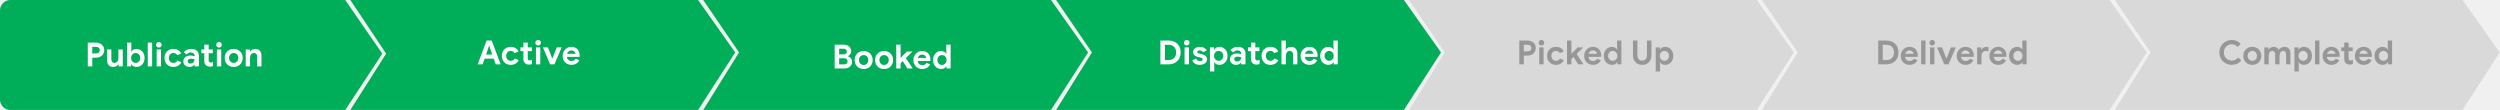
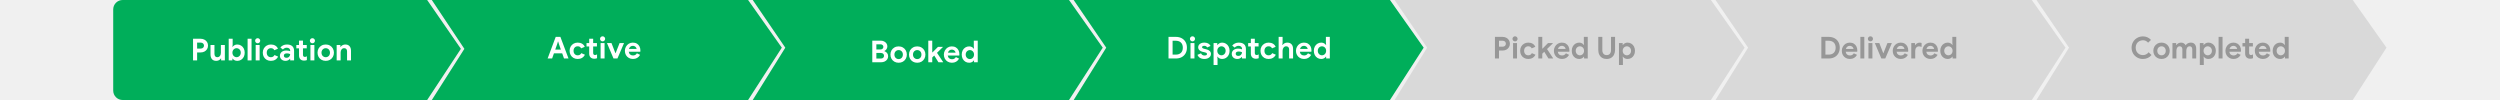
- <svg xmlns="http://www.w3.org/2000/svg" width="1205" height="53" viewBox="0 0 1205 53" fill="none">
+ <svg xmlns="http://www.w3.org/2000/svg" width="1000" height="40" viewBox="0 0 1205 53" fill="none">
  <path d="M0 5C0 2.239 2.239 0 5 0H166.395L184.267 25.884L166.395 53H5C2.239 53 0 50.761 0 48V5Z" fill="#00AE5A" />
  <path d="M42.312 20.544H46.344C47.069 20.544 47.731 20.699 48.328 21.008C48.925 21.307 49.395 21.733 49.736 22.288C50.077 22.832 50.248 23.456 50.248 24.16C50.248 24.864 50.077 25.493 49.736 26.048C49.395 26.603 48.925 27.035 48.328 27.344C47.731 27.643 47.069 27.792 46.344 27.792H44.472V32H42.312V20.544ZM46.408 25.744C46.941 25.744 47.357 25.589 47.656 25.28C47.965 24.971 48.12 24.597 48.12 24.16C48.12 23.723 47.965 23.355 47.656 23.056C47.357 22.747 46.941 22.592 46.408 22.592H44.472V25.744H46.408ZM54.577 32.256C53.596 32.256 52.849 31.952 52.337 31.344C51.825 30.736 51.569 29.888 51.569 28.8V23.84H53.665V28.544C53.665 29.099 53.799 29.536 54.065 29.856C54.332 30.165 54.684 30.32 55.121 30.32C55.719 30.32 56.193 30.101 56.545 29.664C56.897 29.227 57.073 28.672 57.073 28V23.84H59.169V32H57.201V30.976H57.073C56.828 31.371 56.481 31.685 56.033 31.92C55.596 32.144 55.111 32.256 54.577 32.256ZM65.755 32.256C65.201 32.256 64.705 32.139 64.267 31.904C63.841 31.669 63.521 31.376 63.307 31.024H63.179V32H61.212V20.544H63.307V23.68L63.179 24.832H63.307C63.532 24.48 63.857 24.187 64.284 23.952C64.71 23.707 65.201 23.584 65.755 23.584C66.492 23.584 67.158 23.771 67.755 24.144C68.364 24.507 68.838 25.019 69.18 25.68C69.521 26.341 69.692 27.088 69.692 27.92C69.692 28.763 69.521 29.515 69.18 30.176C68.838 30.827 68.364 31.339 67.755 31.712C67.158 32.075 66.492 32.256 65.755 32.256ZM65.388 30.32C65.782 30.32 66.15 30.219 66.492 30.016C66.833 29.813 67.105 29.531 67.308 29.168C67.51 28.805 67.612 28.389 67.612 27.92C67.612 27.451 67.51 27.035 67.308 26.672C67.105 26.309 66.833 26.032 66.492 25.84C66.15 25.637 65.782 25.536 65.388 25.536C65.004 25.536 64.641 25.637 64.299 25.84C63.958 26.032 63.686 26.309 63.483 26.672C63.281 27.035 63.179 27.451 63.179 27.92C63.179 28.389 63.281 28.805 63.483 29.168C63.686 29.531 63.958 29.813 64.299 30.016C64.641 30.219 65.004 30.32 65.388 30.32ZM71.227 20.544H73.323V32H71.227V20.544ZM76.567 22.944C76.194 22.944 75.874 22.811 75.607 22.544C75.341 22.277 75.207 21.957 75.207 21.584C75.207 21.211 75.341 20.896 75.607 20.64C75.874 20.373 76.194 20.24 76.567 20.24C76.941 20.24 77.255 20.373 77.511 20.64C77.778 20.896 77.911 21.211 77.911 21.584C77.911 21.957 77.778 22.277 77.511 22.544C77.255 22.811 76.941 22.944 76.567 22.944ZM75.511 23.84H77.607V32H75.511V23.84ZM83.567 32.256C82.746 32.256 82.01 32.075 81.359 31.712C80.709 31.339 80.197 30.821 79.823 30.16C79.46 29.499 79.279 28.752 79.279 27.92C79.279 27.088 79.46 26.347 79.823 25.696C80.197 25.035 80.709 24.517 81.359 24.144C82.01 23.771 82.746 23.584 83.567 23.584C84.474 23.584 85.252 23.781 85.903 24.176C86.554 24.56 87.023 25.109 87.311 25.824L85.391 26.624C85.05 25.899 84.442 25.536 83.567 25.536C82.927 25.536 82.399 25.755 81.983 26.192C81.578 26.629 81.375 27.205 81.375 27.92C81.375 28.645 81.578 29.227 81.983 29.664C82.399 30.101 82.927 30.32 83.567 30.32C84.453 30.32 85.093 29.936 85.487 29.168L87.391 30C87.039 30.715 86.538 31.269 85.887 31.664C85.237 32.059 84.463 32.256 83.567 32.256ZM91.317 32.256C90.453 32.256 89.743 32.005 89.189 31.504C88.634 30.992 88.357 30.325 88.357 29.504C88.357 28.96 88.501 28.48 88.789 28.064C89.077 27.648 89.472 27.328 89.973 27.104C90.474 26.88 91.029 26.768 91.637 26.768C92.48 26.768 93.2 26.891 93.797 27.136V26.784C93.797 26.336 93.626 25.973 93.285 25.696C92.954 25.419 92.506 25.28 91.941 25.28C91.557 25.28 91.183 25.371 90.821 25.552C90.469 25.723 90.175 25.952 89.941 26.24L88.597 25.184C88.992 24.672 89.487 24.277 90.085 24C90.682 23.723 91.333 23.584 92.037 23.584C93.285 23.584 94.234 23.872 94.885 24.448C95.535 25.024 95.861 25.867 95.861 26.976V32H93.797V31.168H93.669C93.424 31.488 93.098 31.749 92.693 31.952C92.298 32.155 91.84 32.256 91.317 32.256ZM91.813 30.624C92.421 30.624 92.901 30.432 93.253 30.048C93.615 29.653 93.797 29.195 93.797 28.672C93.253 28.416 92.682 28.288 92.085 28.288C90.997 28.288 90.453 28.693 90.453 29.504C90.453 29.835 90.57 30.107 90.805 30.32C91.04 30.523 91.376 30.624 91.813 30.624ZM101.185 32.128C100.78 32.128 100.407 32.069 100.065 31.952C99.724 31.824 99.447 31.653 99.233 31.44C98.732 30.96 98.481 30.277 98.481 29.392V25.632H97.057V23.84H98.481V21.536H100.577V23.84H102.577V25.632H100.577V29.008C100.577 29.424 100.668 29.723 100.849 29.904C100.999 30.075 101.255 30.16 101.617 30.16C101.82 30.16 101.985 30.133 102.113 30.08C102.252 30.027 102.428 29.936 102.641 29.808V31.856C102.183 32.037 101.697 32.128 101.185 32.128ZM105.583 22.944C105.21 22.944 104.89 22.811 104.623 22.544C104.356 22.277 104.223 21.957 104.223 21.584C104.223 21.211 104.356 20.896 104.623 20.64C104.89 20.373 105.21 20.24 105.583 20.24C105.956 20.24 106.271 20.373 106.527 20.64C106.794 20.896 106.927 21.211 106.927 21.584C106.927 21.957 106.794 22.277 106.527 22.544C106.271 22.811 105.956 22.944 105.583 22.944ZM104.527 23.84H106.623V32H104.527V23.84ZM112.647 32.256C111.804 32.256 111.052 32.069 110.391 31.696C109.729 31.312 109.212 30.795 108.839 30.144C108.476 29.483 108.295 28.741 108.295 27.92C108.295 27.109 108.476 26.373 108.839 25.712C109.212 25.051 109.729 24.533 110.391 24.16C111.052 23.776 111.804 23.584 112.647 23.584C113.479 23.584 114.225 23.776 114.887 24.16C115.548 24.533 116.06 25.051 116.423 25.712C116.796 26.373 116.983 27.109 116.983 27.92C116.983 28.741 116.796 29.483 116.423 30.144C116.06 30.795 115.548 31.312 114.887 31.696C114.225 32.069 113.479 32.256 112.647 32.256ZM112.647 30.32C113.052 30.32 113.425 30.224 113.767 30.032C114.108 29.84 114.38 29.563 114.583 29.2C114.785 28.837 114.887 28.411 114.887 27.92C114.887 27.44 114.785 27.019 114.583 26.656C114.38 26.293 114.108 26.016 113.767 25.824C113.425 25.632 113.052 25.536 112.647 25.536C112.241 25.536 111.868 25.632 111.527 25.824C111.185 26.016 110.908 26.293 110.695 26.656C110.492 27.019 110.391 27.44 110.391 27.92C110.391 28.4 110.492 28.827 110.695 29.2C110.908 29.563 111.185 29.84 111.527 30.032C111.868 30.224 112.241 30.32 112.647 30.32ZM118.43 23.84H120.398V24.864H120.526C120.772 24.469 121.118 24.16 121.566 23.936C122.014 23.701 122.5 23.584 123.022 23.584C124.004 23.584 124.75 23.883 125.262 24.48C125.774 25.077 126.03 25.893 126.03 26.928V32H123.934V27.184C123.934 26.661 123.801 26.256 123.534 25.968C123.268 25.68 122.894 25.536 122.414 25.536C121.849 25.536 121.39 25.755 121.038 26.192C120.697 26.629 120.526 27.179 120.526 27.84V32H118.43V23.84Z" fill="white" />
  <path d="M168.861 0H336.489L354.361 25.267L336.489 53H168.861L186.117 25.884L168.861 0Z" fill="#00AE5A" />
  <path d="M234.528 19.544H237.008L241.312 31H238.928L237.968 28.264H233.584L232.624 31H230.24L234.528 19.544ZM237.264 26.28L236.256 23.4L235.84 22.024H235.712L235.296 23.4L234.272 26.28H237.264ZM246.177 31.256C245.355 31.256 244.619 31.075 243.969 30.712C243.318 30.339 242.806 29.821 242.433 29.16C242.07 28.499 241.889 27.752 241.889 26.92C241.889 26.088 242.07 25.347 242.433 24.696C242.806 24.035 243.318 23.517 243.969 23.144C244.619 22.771 245.355 22.584 246.177 22.584C247.083 22.584 247.862 22.781 248.513 23.176C249.163 23.56 249.633 24.109 249.921 24.824L248.001 25.624C247.659 24.899 247.051 24.536 246.177 24.536C245.537 24.536 245.009 24.755 244.593 25.192C244.187 25.629 243.985 26.205 243.985 26.92C243.985 27.645 244.187 28.227 244.593 28.664C245.009 29.101 245.537 29.32 246.177 29.32C247.062 29.32 247.702 28.936 248.097 28.168L250.001 29C249.649 29.715 249.147 30.269 248.497 30.664C247.846 31.059 247.073 31.256 246.177 31.256ZM254.982 31.128C254.577 31.128 254.204 31.069 253.862 30.952C253.521 30.824 253.244 30.653 253.03 30.44C252.529 29.96 252.278 29.277 252.278 28.392V24.632H250.854V22.84H252.278V20.536H254.374V22.84H256.374V24.632H254.374V28.008C254.374 28.424 254.465 28.723 254.646 28.904C254.796 29.075 255.052 29.16 255.414 29.16C255.617 29.16 255.782 29.133 255.91 29.08C256.049 29.027 256.225 28.936 256.438 28.808V30.856C255.98 31.037 255.494 31.128 254.982 31.128ZM259.38 21.944C259.007 21.944 258.687 21.811 258.42 21.544C258.153 21.277 258.02 20.957 258.02 20.584C258.02 20.211 258.153 19.896 258.42 19.64C258.687 19.373 259.007 19.24 259.38 19.24C259.753 19.24 260.068 19.373 260.324 19.64C260.591 19.896 260.724 20.211 260.724 20.584C260.724 20.957 260.591 21.277 260.324 21.544C260.068 21.811 259.753 21.944 259.38 21.944ZM258.324 22.84H260.42V31H258.324V22.84ZM261.706 22.84H264.09L266.154 28.152H266.282L268.378 22.84H270.73L267.242 31H265.162L261.706 22.84ZM275.457 31.256C274.647 31.256 273.916 31.069 273.265 30.696C272.615 30.323 272.103 29.811 271.729 29.16C271.367 28.499 271.185 27.757 271.185 26.936C271.185 26.157 271.367 25.437 271.729 24.776C272.092 24.104 272.593 23.571 273.233 23.176C273.873 22.781 274.588 22.584 275.377 22.584C276.22 22.584 276.945 22.765 277.553 23.128C278.161 23.491 278.62 23.987 278.929 24.616C279.249 25.245 279.409 25.944 279.409 26.712C279.409 26.957 279.393 27.192 279.361 27.416H273.233C273.34 28.067 273.596 28.563 274.001 28.904C274.417 29.235 274.913 29.4 275.489 29.4C275.969 29.4 276.38 29.299 276.721 29.096C277.073 28.883 277.351 28.6 277.553 28.248L279.249 29.08C278.417 30.531 277.153 31.256 275.457 31.256ZM277.393 25.928C277.372 25.672 277.276 25.421 277.105 25.176C276.945 24.92 276.716 24.712 276.417 24.552C276.129 24.381 275.788 24.296 275.393 24.296C274.892 24.296 274.46 24.445 274.097 24.744C273.745 25.032 273.489 25.427 273.329 25.928H277.393Z" fill="white" />
  <path d="M338.953 0H506.581L524.453 25.267L506.581 53H338.953L356.209 25.267L338.953 0Z" fill="#00AE5A" />
  <path d="M402.312 21.544H406.792C407.432 21.544 408.019 21.677 408.552 21.944C409.096 22.211 409.523 22.573 409.832 23.032C410.141 23.491 410.296 23.992 410.296 24.536C410.296 25.112 410.152 25.613 409.864 26.04C409.587 26.456 409.219 26.776 408.76 27V27.128C409.357 27.341 409.832 27.683 410.184 28.152C410.536 28.611 410.712 29.165 410.712 29.816C410.712 30.445 410.541 31.005 410.2 31.496C409.869 31.976 409.416 32.349 408.84 32.616C408.275 32.872 407.645 33 406.952 33H402.312V21.544ZM406.632 26.216C407.101 26.216 407.475 26.088 407.752 25.832C408.04 25.565 408.184 25.235 408.184 24.84C408.184 24.456 408.045 24.136 407.768 23.88C407.501 23.613 407.144 23.48 406.696 23.48H404.472V26.216H406.632ZM406.872 31.032C407.395 31.032 407.8 30.899 408.088 30.632C408.387 30.355 408.536 29.997 408.536 29.56C408.536 29.123 408.387 28.765 408.088 28.488C407.789 28.211 407.363 28.072 406.808 28.072H404.472V31.032H406.872ZM416.287 33.256C415.445 33.256 414.693 33.069 414.031 32.696C413.37 32.312 412.853 31.795 412.479 31.144C412.117 30.483 411.935 29.741 411.935 28.92C411.935 28.109 412.117 27.373 412.479 26.712C412.853 26.051 413.37 25.533 414.031 25.16C414.693 24.776 415.445 24.584 416.287 24.584C417.119 24.584 417.866 24.776 418.527 25.16C419.189 25.533 419.701 26.051 420.063 26.712C420.437 27.373 420.623 28.109 420.623 28.92C420.623 29.741 420.437 30.483 420.063 31.144C419.701 31.795 419.189 32.312 418.527 32.696C417.866 33.069 417.119 33.256 416.287 33.256ZM416.287 31.32C416.693 31.32 417.066 31.224 417.407 31.032C417.749 30.84 418.021 30.563 418.223 30.2C418.426 29.837 418.527 29.411 418.527 28.92C418.527 28.44 418.426 28.019 418.223 27.656C418.021 27.293 417.749 27.016 417.407 26.824C417.066 26.632 416.693 26.536 416.287 26.536C415.882 26.536 415.509 26.632 415.167 26.824C414.826 27.016 414.549 27.293 414.335 27.656C414.133 28.019 414.031 28.44 414.031 28.92C414.031 29.4 414.133 29.827 414.335 30.2C414.549 30.563 414.826 30.84 415.167 31.032C415.509 31.224 415.882 31.32 416.287 31.32ZM426.131 33.256C425.288 33.256 424.536 33.069 423.875 32.696C423.214 32.312 422.696 31.795 422.323 31.144C421.96 30.483 421.779 29.741 421.779 28.92C421.779 28.109 421.96 27.373 422.323 26.712C422.696 26.051 423.214 25.533 423.875 25.16C424.536 24.776 425.288 24.584 426.131 24.584C426.963 24.584 427.71 24.776 428.371 25.16C429.032 25.533 429.544 26.051 429.907 26.712C430.28 27.373 430.467 28.109 430.467 28.92C430.467 29.741 430.28 30.483 429.907 31.144C429.544 31.795 429.032 32.312 428.371 32.696C427.71 33.069 426.963 33.256 426.131 33.256ZM426.131 31.32C426.536 31.32 426.91 31.224 427.251 31.032C427.592 30.84 427.864 30.563 428.067 30.2C428.27 29.837 428.371 29.411 428.371 28.92C428.371 28.44 428.27 28.019 428.067 27.656C427.864 27.293 427.592 27.016 427.251 26.824C426.91 26.632 426.536 26.536 426.131 26.536C425.726 26.536 425.352 26.632 425.011 26.824C424.67 27.016 424.392 27.293 424.179 27.656C423.976 28.019 423.875 28.44 423.875 28.92C423.875 29.4 423.976 29.827 424.179 30.2C424.392 30.563 424.67 30.84 425.011 31.032C425.352 31.224 425.726 31.32 426.131 31.32ZM431.993 21.544H434.089V27.784H434.201L437.129 24.84H439.705V24.968L436.617 27.992L439.849 32.872V33H437.369L435.145 29.432L434.089 30.472V33H431.993V21.544ZM444.52 33.256C443.709 33.256 442.979 33.069 442.328 32.696C441.677 32.323 441.165 31.811 440.792 31.16C440.429 30.499 440.248 29.757 440.248 28.936C440.248 28.157 440.429 27.437 440.792 26.776C441.155 26.104 441.656 25.571 442.296 25.176C442.936 24.781 443.651 24.584 444.44 24.584C445.283 24.584 446.008 24.765 446.616 25.128C447.224 25.491 447.683 25.987 447.992 26.616C448.312 27.245 448.472 27.944 448.472 28.712C448.472 28.957 448.456 29.192 448.424 29.416H442.296C442.403 30.067 442.659 30.563 443.064 30.904C443.48 31.235 443.976 31.4 444.552 31.4C445.032 31.4 445.443 31.299 445.784 31.096C446.136 30.883 446.413 30.6 446.616 30.248L448.312 31.08C447.48 32.531 446.216 33.256 444.52 33.256ZM446.456 27.928C446.435 27.672 446.339 27.421 446.168 27.176C446.008 26.92 445.779 26.712 445.48 26.552C445.192 26.381 444.851 26.296 444.456 26.296C443.955 26.296 443.523 26.445 443.16 26.744C442.808 27.032 442.552 27.427 442.392 27.928H446.456ZM453.669 33.256C452.933 33.256 452.261 33.075 451.653 32.712C451.055 32.339 450.581 31.827 450.229 31.176C449.887 30.515 449.717 29.763 449.717 28.92C449.717 28.088 449.887 27.341 450.229 26.68C450.581 26.019 451.055 25.507 451.653 25.144C452.261 24.771 452.933 24.584 453.669 24.584C454.223 24.584 454.714 24.707 455.141 24.952C455.567 25.187 455.893 25.48 456.117 25.832H456.245L456.117 24.68V21.544H458.197V33H456.245V32.024H456.117C455.903 32.376 455.578 32.669 455.141 32.904C454.714 33.139 454.223 33.256 453.669 33.256ZM454.021 31.32C454.415 31.32 454.783 31.219 455.125 31.016C455.466 30.813 455.738 30.531 455.941 30.168C456.143 29.805 456.245 29.389 456.245 28.92C456.245 28.451 456.143 28.035 455.941 27.672C455.738 27.309 455.466 27.032 455.125 26.84C454.783 26.637 454.415 26.536 454.021 26.536C453.637 26.536 453.274 26.637 452.933 26.84C452.591 27.032 452.319 27.309 452.117 27.672C451.914 28.035 451.813 28.451 451.813 28.92C451.813 29.389 451.914 29.805 452.117 30.168C452.319 30.531 452.591 30.813 452.933 31.016C453.274 31.219 453.637 31.32 454.021 31.32Z" fill="white" />
  <path d="M509.047 0H676.675L694.547 25.267L676.675 53H509.047L526.303 25.267L509.047 0Z" fill="#00AE5A" />
  <path d="M559.312 19.544H563.184C564.379 19.544 565.419 19.784 566.304 20.264C567.189 20.744 567.872 21.416 568.352 22.28C568.832 23.144 569.072 24.141 569.072 25.272C569.072 26.403 568.832 27.4 568.352 28.264C567.872 29.128 567.189 29.8 566.304 30.28C565.419 30.76 564.379 31 563.184 31H559.312V19.544ZM563.088 28.952C564.325 28.952 565.269 28.627 565.92 27.976C566.571 27.315 566.896 26.413 566.896 25.272C566.896 24.131 566.571 23.235 565.92 22.584C565.269 21.923 564.325 21.592 563.088 21.592H561.472V28.952H563.088ZM572.021 21.944C571.647 21.944 571.327 21.811 571.061 21.544C570.794 21.277 570.661 20.957 570.661 20.584C570.661 20.211 570.794 19.896 571.061 19.64C571.327 19.373 571.647 19.24 572.021 19.24C572.394 19.24 572.709 19.373 572.965 19.64C573.231 19.896 573.365 20.211 573.365 20.584C573.365 20.957 573.231 21.277 572.965 21.544C572.709 21.811 572.394 21.944 572.021 21.944ZM570.965 22.84H573.061V31H570.965V22.84ZM578.362 31.256C577.37 31.256 576.565 31.053 575.946 30.648C575.338 30.243 574.912 29.715 574.666 29.064L576.538 28.248C576.709 28.632 576.949 28.925 577.258 29.128C577.578 29.32 577.946 29.416 578.362 29.416C578.746 29.416 579.066 29.357 579.322 29.24C579.578 29.112 579.706 28.909 579.706 28.632C579.706 28.365 579.589 28.168 579.354 28.04C579.12 27.901 578.768 27.779 578.298 27.672L577.338 27.464C576.677 27.304 576.128 27.016 575.69 26.6C575.253 26.173 575.034 25.645 575.034 25.016C575.034 24.547 575.173 24.125 575.45 23.752C575.738 23.379 576.122 23.091 576.602 22.888C577.093 22.685 577.632 22.584 578.218 22.584C579.904 22.584 581.029 23.176 581.594 24.36L579.802 25.144C579.482 24.568 578.97 24.28 578.266 24.28C577.904 24.28 577.616 24.349 577.402 24.488C577.189 24.616 577.082 24.781 577.082 24.984C577.082 25.368 577.445 25.656 578.17 25.848L579.37 26.136C580.181 26.339 580.789 26.648 581.194 27.064C581.61 27.48 581.818 27.992 581.818 28.6C581.818 29.123 581.664 29.587 581.354 29.992C581.056 30.387 580.64 30.696 580.106 30.92C579.584 31.144 579.002 31.256 578.362 31.256ZM583.194 22.84H585.162V23.832H585.29C585.514 23.48 585.84 23.187 586.266 22.952C586.693 22.707 587.184 22.584 587.738 22.584C588.474 22.584 589.141 22.771 589.738 23.144C590.346 23.507 590.821 24.019 591.162 24.68C591.504 25.341 591.674 26.088 591.674 26.92C591.674 27.763 591.504 28.515 591.162 29.176C590.821 29.827 590.346 30.339 589.738 30.712C589.141 31.075 588.474 31.256 587.738 31.256C587.184 31.256 586.688 31.139 586.25 30.904C585.824 30.669 585.504 30.376 585.29 30.024H585.162L585.29 31.176V34.456H583.194V22.84ZM587.37 29.32C587.765 29.32 588.133 29.219 588.474 29.016C588.816 28.813 589.088 28.531 589.29 28.168C589.493 27.805 589.594 27.389 589.594 26.92C589.594 26.451 589.493 26.035 589.29 25.672C589.088 25.309 588.816 25.032 588.474 24.84C588.133 24.637 587.765 24.536 587.37 24.536C586.986 24.536 586.624 24.637 586.282 24.84C585.941 25.032 585.669 25.309 585.466 25.672C585.264 26.035 585.162 26.451 585.162 26.92C585.162 27.389 585.264 27.805 585.466 28.168C585.669 28.531 585.941 28.813 586.282 29.016C586.624 29.219 586.986 29.32 587.37 29.32ZM595.786 31.256C594.922 31.256 594.212 31.005 593.658 30.504C593.103 29.992 592.826 29.325 592.826 28.504C592.826 27.96 592.97 27.48 593.258 27.064C593.546 26.648 593.94 26.328 594.442 26.104C594.943 25.88 595.498 25.768 596.106 25.768C596.948 25.768 597.668 25.891 598.266 26.136V25.784C598.266 25.336 598.095 24.973 597.754 24.696C597.423 24.419 596.975 24.28 596.41 24.28C596.026 24.28 595.652 24.371 595.29 24.552C594.938 24.723 594.644 24.952 594.41 25.24L593.066 24.184C593.46 23.672 593.956 23.277 594.554 23C595.151 22.723 595.802 22.584 596.506 22.584C597.754 22.584 598.703 22.872 599.354 23.448C600.004 24.024 600.33 24.867 600.33 25.976V31H598.266V30.168H598.138C597.892 30.488 597.567 30.749 597.162 30.952C596.767 31.155 596.308 31.256 595.786 31.256ZM596.282 29.624C596.89 29.624 597.37 29.432 597.722 29.048C598.084 28.653 598.266 28.195 598.266 27.672C597.722 27.416 597.151 27.288 596.554 27.288C595.466 27.288 594.922 27.693 594.922 28.504C594.922 28.835 595.039 29.107 595.274 29.32C595.508 29.523 595.844 29.624 596.282 29.624ZM605.654 31.128C605.249 31.128 604.875 31.069 604.534 30.952C604.193 30.824 603.915 30.653 603.702 30.44C603.201 29.96 602.95 29.277 602.95 28.392V24.632H601.526V22.84H602.95V20.536H605.046V22.84H607.046V24.632H605.046V28.008C605.046 28.424 605.137 28.723 605.318 28.904C605.467 29.075 605.723 29.16 606.086 29.16C606.289 29.16 606.454 29.133 606.582 29.08C606.721 29.027 606.897 28.936 607.11 28.808V30.856C606.651 31.037 606.166 31.128 605.654 31.128ZM612.348 31.256C611.527 31.256 610.791 31.075 610.14 30.712C609.49 30.339 608.978 29.821 608.604 29.16C608.242 28.499 608.06 27.752 608.06 26.92C608.06 26.088 608.242 25.347 608.604 24.696C608.978 24.035 609.49 23.517 610.14 23.144C610.791 22.771 611.527 22.584 612.348 22.584C613.255 22.584 614.034 22.781 614.684 23.176C615.335 23.56 615.804 24.109 616.092 24.824L614.172 25.624C613.831 24.899 613.223 24.536 612.348 24.536C611.708 24.536 611.18 24.755 610.764 25.192C610.359 25.629 610.156 26.205 610.156 26.92C610.156 27.645 610.359 28.227 610.764 28.664C611.18 29.101 611.708 29.32 612.348 29.32C613.234 29.32 613.874 28.936 614.268 28.168L616.172 29C615.82 29.715 615.319 30.269 614.668 30.664C614.018 31.059 613.244 31.256 612.348 31.256ZM617.68 19.544H619.776V22.44L619.648 23.864H619.776C620.011 23.48 620.352 23.171 620.8 22.936C621.248 22.701 621.734 22.584 622.256 22.584C623.248 22.584 624.006 22.883 624.528 23.48C625.062 24.067 625.328 24.883 625.328 25.928V31H623.232V26.184C623.232 25.661 623.088 25.256 622.8 24.968C622.523 24.68 622.15 24.536 621.68 24.536C621.126 24.536 620.667 24.76 620.304 25.208C619.952 25.656 619.776 26.205 619.776 26.856V31H617.68V19.544ZM631.129 31.256C630.319 31.256 629.588 31.069 628.937 30.696C628.287 30.323 627.775 29.811 627.401 29.16C627.039 28.499 626.857 27.757 626.857 26.936C626.857 26.157 627.039 25.437 627.401 24.776C627.764 24.104 628.265 23.571 628.905 23.176C629.545 22.781 630.26 22.584 631.049 22.584C631.892 22.584 632.617 22.765 633.225 23.128C633.833 23.491 634.292 23.987 634.601 24.616C634.921 25.245 635.081 25.944 635.081 26.712C635.081 26.957 635.065 27.192 635.033 27.416H628.905C629.012 28.067 629.268 28.563 629.673 28.904C630.089 29.235 630.585 29.4 631.161 29.4C631.641 29.4 632.052 29.299 632.393 29.096C632.745 28.883 633.023 28.6 633.225 28.248L634.921 29.08C634.089 30.531 632.825 31.256 631.129 31.256ZM633.065 25.928C633.044 25.672 632.948 25.421 632.777 25.176C632.617 24.92 632.388 24.712 632.089 24.552C631.801 24.381 631.46 24.296 631.065 24.296C630.564 24.296 630.132 24.445 629.769 24.744C629.417 25.032 629.161 25.427 629.001 25.928H633.065ZM640.278 31.256C639.542 31.256 638.87 31.075 638.262 30.712C637.665 30.339 637.19 29.827 636.838 29.176C636.497 28.515 636.326 27.763 636.326 26.92C636.326 26.088 636.497 25.341 636.838 24.68C637.19 24.019 637.665 23.507 638.262 23.144C638.87 22.771 639.542 22.584 640.278 22.584C640.833 22.584 641.323 22.707 641.75 22.952C642.177 23.187 642.502 23.48 642.726 23.832H642.854L642.726 22.68V19.544H644.806V31H642.854V30.024H642.726C642.513 30.376 642.187 30.669 641.75 30.904C641.323 31.139 640.833 31.256 640.278 31.256ZM640.63 29.32C641.025 29.32 641.393 29.219 641.734 29.016C642.075 28.813 642.347 28.531 642.55 28.168C642.753 27.805 642.854 27.389 642.854 26.92C642.854 26.451 642.753 26.035 642.55 25.672C642.347 25.309 642.075 25.032 641.734 24.84C641.393 24.637 641.025 24.536 640.63 24.536C640.246 24.536 639.883 24.637 639.542 24.84C639.201 25.032 638.929 25.309 638.726 25.672C638.523 26.035 638.422 26.451 638.422 26.92C638.422 27.389 638.523 27.805 638.726 28.168C638.929 28.531 639.201 28.813 639.542 29.016C639.883 29.219 640.246 29.32 640.63 29.32Z" fill="white" />
  <path d="M679.139 0H846.767L864.639 25.267L846.767 53H679.139L696.394 25.267L679.139 0Z" fill="#D9D9D9" />
  <path d="M732.312 19.544H736.344C737.069 19.544 737.731 19.699 738.328 20.008C738.925 20.307 739.395 20.733 739.736 21.288C740.077 21.832 740.248 22.456 740.248 23.16C740.248 23.864 740.077 24.493 739.736 25.048C739.395 25.603 738.925 26.035 738.328 26.344C737.731 26.643 737.069 26.792 736.344 26.792H734.472V31H732.312V19.544ZM736.408 24.744C736.941 24.744 737.357 24.589 737.656 24.28C737.965 23.971 738.12 23.597 738.12 23.16C738.12 22.723 737.965 22.355 737.656 22.056C737.357 21.747 736.941 21.592 736.408 21.592H734.472V24.744H736.408ZM742.974 21.944C742.6 21.944 742.28 21.811 742.014 21.544C741.747 21.277 741.614 20.957 741.614 20.584C741.614 20.211 741.747 19.896 742.014 19.64C742.28 19.373 742.6 19.24 742.974 19.24C743.347 19.24 743.662 19.373 743.918 19.64C744.184 19.896 744.318 20.211 744.318 20.584C744.318 20.957 744.184 21.277 743.918 21.544C743.662 21.811 743.347 21.944 742.974 21.944ZM741.918 22.84H744.014V31H741.918V22.84ZM749.973 31.256C749.152 31.256 748.416 31.075 747.765 30.712C747.115 30.339 746.603 29.821 746.229 29.16C745.867 28.499 745.685 27.752 745.685 26.92C745.685 26.088 745.867 25.347 746.229 24.696C746.603 24.035 747.115 23.517 747.765 23.144C748.416 22.771 749.152 22.584 749.973 22.584C750.88 22.584 751.659 22.781 752.309 23.176C752.96 23.56 753.429 24.109 753.717 24.824L751.797 25.624C751.456 24.899 750.848 24.536 749.973 24.536C749.333 24.536 748.805 24.755 748.389 25.192C747.984 25.629 747.781 26.205 747.781 26.92C747.781 27.645 747.984 28.227 748.389 28.664C748.805 29.101 749.333 29.32 749.973 29.32C750.859 29.32 751.499 28.936 751.893 28.168L753.797 29C753.445 29.715 752.944 30.269 752.293 30.664C751.643 31.059 750.869 31.256 749.973 31.256ZM755.305 19.544H757.401V25.784H757.513L760.441 22.84H763.017V22.968L759.929 25.992L763.161 30.872V31H760.681L758.457 27.432L757.401 28.472V31H755.305V19.544ZM767.832 31.256C767.022 31.256 766.291 31.069 765.64 30.696C764.99 30.323 764.478 29.811 764.104 29.16C763.742 28.499 763.56 27.757 763.56 26.936C763.56 26.157 763.742 25.437 764.104 24.776C764.467 24.104 764.968 23.571 765.608 23.176C766.248 22.781 766.963 22.584 767.752 22.584C768.595 22.584 769.32 22.765 769.928 23.128C770.536 23.491 770.995 23.987 771.304 24.616C771.624 25.245 771.784 25.944 771.784 26.712C771.784 26.957 771.768 27.192 771.736 27.416H765.608C765.715 28.067 765.971 28.563 766.376 28.904C766.792 29.235 767.288 29.4 767.864 29.4C768.344 29.4 768.755 29.299 769.096 29.096C769.448 28.883 769.726 28.6 769.928 28.248L771.624 29.08C770.792 30.531 769.528 31.256 767.832 31.256ZM769.768 25.928C769.747 25.672 769.651 25.421 769.48 25.176C769.32 24.92 769.091 24.712 768.792 24.552C768.504 24.381 768.163 24.296 767.768 24.296C767.267 24.296 766.835 24.445 766.472 24.744C766.12 25.032 765.864 25.427 765.704 25.928H769.768ZM776.981 31.256C776.245 31.256 775.573 31.075 774.965 30.712C774.368 30.339 773.893 29.827 773.541 29.176C773.2 28.515 773.029 27.763 773.029 26.92C773.029 26.088 773.2 25.341 773.541 24.68C773.893 24.019 774.368 23.507 774.965 23.144C775.573 22.771 776.245 22.584 776.981 22.584C777.536 22.584 778.026 22.707 778.453 22.952C778.88 23.187 779.205 23.48 779.429 23.832H779.557L779.429 22.68V19.544H781.509V31H779.557V30.024H779.429C779.216 30.376 778.89 30.669 778.453 30.904C778.026 31.139 777.536 31.256 776.981 31.256ZM777.333 29.32C777.728 29.32 778.096 29.219 778.437 29.016C778.778 28.813 779.05 28.531 779.253 28.168C779.456 27.805 779.557 27.389 779.557 26.92C779.557 26.451 779.456 26.035 779.253 25.672C779.05 25.309 778.778 25.032 778.437 24.84C778.096 24.637 777.728 24.536 777.333 24.536C776.949 24.536 776.586 24.637 776.245 24.84C775.904 25.032 775.632 25.309 775.429 25.672C775.226 26.035 775.125 26.451 775.125 26.92C775.125 27.389 775.226 27.805 775.429 28.168C775.632 28.531 775.904 28.813 776.245 29.016C776.586 29.219 776.949 29.32 777.333 29.32ZM791.536 31.256C790.64 31.256 789.856 31.064 789.184 30.68C788.523 30.296 788.006 29.741 787.632 29.016C787.27 28.291 787.088 27.432 787.088 26.44V19.544H789.232V26.568C789.232 27.357 789.43 27.997 789.824 28.488C790.23 28.968 790.8 29.208 791.536 29.208C792.272 29.208 792.838 28.968 793.232 28.488C793.638 27.997 793.84 27.357 793.84 26.568V19.544H795.984V26.44C795.984 27.389 795.803 28.227 795.44 28.952C795.078 29.677 794.56 30.243 793.888 30.648C793.216 31.053 792.432 31.256 791.536 31.256ZM798.054 22.84H800.022V23.832H800.15C800.374 23.48 800.699 23.187 801.126 22.952C801.552 22.707 802.043 22.584 802.598 22.584C803.334 22.584 804 22.771 804.598 23.144C805.206 23.507 805.68 24.019 806.022 24.68C806.363 25.341 806.534 26.088 806.534 26.92C806.534 27.763 806.363 28.515 806.022 29.176C805.68 29.827 805.206 30.339 804.598 30.712C804 31.075 803.334 31.256 802.598 31.256C802.043 31.256 801.547 31.139 801.11 30.904C800.683 30.669 800.363 30.376 800.15 30.024H800.022L800.15 31.176V34.456H798.054V22.84ZM802.23 29.32C802.624 29.32 802.992 29.219 803.334 29.016C803.675 28.813 803.947 28.531 804.15 28.168C804.352 27.805 804.454 27.389 804.454 26.92C804.454 26.451 804.352 26.035 804.15 25.672C803.947 25.309 803.675 25.032 803.334 24.84C802.992 24.637 802.624 24.536 802.23 24.536C801.846 24.536 801.483 24.637 801.142 24.84C800.8 25.032 800.528 25.309 800.326 25.672C800.123 26.035 800.022 26.451 800.022 26.92C800.022 27.389 800.123 27.805 800.326 28.168C800.528 28.531 800.8 28.813 801.142 29.016C801.483 29.219 801.846 29.32 802.23 29.32Z" fill="#979797" />
  <path d="M849.232 0H1016.86L1034.73 25.267L1016.86 53H849.232L866.488 25.267L849.232 0Z" fill="#D9D9D9" />
  <path d="M905.312 19.544H909.184C910.379 19.544 911.419 19.784 912.304 20.264C913.189 20.744 913.872 21.416 914.352 22.28C914.832 23.144 915.072 24.141 915.072 25.272C915.072 26.403 914.832 27.4 914.352 28.264C913.872 29.128 913.189 29.8 912.304 30.28C911.419 30.76 910.379 31 909.184 31H905.312V19.544ZM909.088 28.952C910.325 28.952 911.269 28.627 911.92 27.976C912.571 27.315 912.896 26.413 912.896 25.272C912.896 24.131 912.571 23.235 911.92 22.584C911.269 21.923 910.325 21.592 909.088 21.592H907.472V28.952H909.088ZM920.426 31.256C919.615 31.256 918.885 31.069 918.234 30.696C917.583 30.323 917.071 29.811 916.698 29.16C916.335 28.499 916.154 27.757 916.154 26.936C916.154 26.157 916.335 25.437 916.698 24.776C917.061 24.104 917.562 23.571 918.202 23.176C918.842 22.781 919.557 22.584 920.346 22.584C921.189 22.584 921.914 22.765 922.522 23.128C923.13 23.491 923.589 23.987 923.898 24.616C924.218 25.245 924.378 25.944 924.378 26.712C924.378 26.957 924.362 27.192 924.33 27.416H918.202C918.309 28.067 918.565 28.563 918.97 28.904C919.386 29.235 919.882 29.4 920.458 29.4C920.938 29.4 921.349 29.299 921.69 29.096C922.042 28.883 922.319 28.6 922.522 28.248L924.218 29.08C923.386 30.531 922.122 31.256 920.426 31.256ZM922.362 25.928C922.341 25.672 922.245 25.421 922.074 25.176C921.914 24.92 921.685 24.712 921.386 24.552C921.098 24.381 920.757 24.296 920.362 24.296C919.861 24.296 919.429 24.445 919.066 24.744C918.714 25.032 918.458 25.427 918.298 25.928H922.362ZM925.993 19.544H928.089V31H925.993V19.544ZM931.333 21.944C930.96 21.944 930.64 21.811 930.373 21.544C930.106 21.277 929.973 20.957 929.973 20.584C929.973 20.211 930.106 19.896 930.373 19.64C930.64 19.373 930.96 19.24 931.333 19.24C931.706 19.24 932.021 19.373 932.277 19.64C932.544 19.896 932.677 20.211 932.677 20.584C932.677 20.957 932.544 21.277 932.277 21.544C932.021 21.811 931.706 21.944 931.333 21.944ZM930.277 22.84H932.373V31H930.277V22.84ZM933.659 22.84H936.043L938.107 28.152H938.235L940.331 22.84H942.683L939.195 31H937.115L933.659 22.84ZM947.411 31.256C946.6 31.256 945.869 31.069 945.219 30.696C944.568 30.323 944.056 29.811 943.683 29.16C943.32 28.499 943.139 27.757 943.139 26.936C943.139 26.157 943.32 25.437 943.683 24.776C944.045 24.104 944.547 23.571 945.187 23.176C945.827 22.781 946.541 22.584 947.331 22.584C948.173 22.584 948.899 22.765 949.507 23.128C950.115 23.491 950.573 23.987 950.883 24.616C951.203 25.245 951.363 25.944 951.363 26.712C951.363 26.957 951.347 27.192 951.315 27.416H945.187C945.293 28.067 945.549 28.563 945.955 28.904C946.371 29.235 946.867 29.4 947.443 29.4C947.923 29.4 948.333 29.299 948.675 29.096C949.027 28.883 949.304 28.6 949.507 28.248L951.203 29.08C950.371 30.531 949.107 31.256 947.411 31.256ZM949.347 25.928C949.325 25.672 949.229 25.421 949.059 25.176C948.899 24.92 948.669 24.712 948.371 24.552C948.083 24.381 947.741 24.296 947.347 24.296C946.845 24.296 946.413 24.445 946.051 24.744C945.699 25.032 945.443 25.427 945.283 25.928H949.347ZM952.977 22.84H954.945V23.928H955.073C955.276 23.544 955.59 23.229 956.017 22.984C956.444 22.728 956.913 22.6 957.425 22.6C957.798 22.6 958.14 22.659 958.449 22.776V24.872C958.161 24.765 957.916 24.691 957.713 24.648C957.521 24.595 957.313 24.568 957.089 24.568C956.47 24.568 955.98 24.792 955.617 25.24C955.254 25.688 955.073 26.253 955.073 26.936V31H952.977V22.84ZM963.145 31.256C962.334 31.256 961.604 31.069 960.953 30.696C960.302 30.323 959.79 29.811 959.417 29.16C959.054 28.499 958.873 27.757 958.873 26.936C958.873 26.157 959.054 25.437 959.417 24.776C959.78 24.104 960.281 23.571 960.921 23.176C961.561 22.781 962.276 22.584 963.065 22.584C963.908 22.584 964.633 22.765 965.241 23.128C965.849 23.491 966.308 23.987 966.617 24.616C966.937 25.245 967.097 25.944 967.097 26.712C967.097 26.957 967.081 27.192 967.049 27.416H960.921C961.028 28.067 961.284 28.563 961.689 28.904C962.105 29.235 962.601 29.4 963.177 29.4C963.657 29.4 964.068 29.299 964.409 29.096C964.761 28.883 965.038 28.6 965.241 28.248L966.937 29.08C966.105 30.531 964.841 31.256 963.145 31.256ZM965.081 25.928C965.06 25.672 964.964 25.421 964.793 25.176C964.633 24.92 964.404 24.712 964.105 24.552C963.817 24.381 963.476 24.296 963.081 24.296C962.58 24.296 962.148 24.445 961.785 24.744C961.433 25.032 961.177 25.427 961.017 25.928H965.081ZM972.294 31.256C971.558 31.256 970.886 31.075 970.278 30.712C969.68 30.339 969.206 29.827 968.854 29.176C968.512 28.515 968.342 27.763 968.342 26.92C968.342 26.088 968.512 25.341 968.854 24.68C969.206 24.019 969.68 23.507 970.278 23.144C970.886 22.771 971.558 22.584 972.294 22.584C972.848 22.584 973.339 22.707 973.766 22.952C974.192 23.187 974.518 23.48 974.742 23.832H974.87L974.742 22.68V19.544H976.822V31H974.87V30.024H974.742C974.528 30.376 974.203 30.669 973.766 30.904C973.339 31.139 972.848 31.256 972.294 31.256ZM972.646 29.32C973.04 29.32 973.408 29.219 973.75 29.016C974.091 28.813 974.363 28.531 974.566 28.168C974.768 27.805 974.87 27.389 974.87 26.92C974.87 26.451 974.768 26.035 974.566 25.672C974.363 25.309 974.091 25.032 973.75 24.84C973.408 24.637 973.04 24.536 972.646 24.536C972.262 24.536 971.899 24.637 971.558 24.84C971.216 25.032 970.944 25.309 970.742 25.672C970.539 26.035 970.438 26.451 970.438 26.92C970.438 27.389 970.539 27.805 970.742 28.168C970.944 28.531 971.216 28.813 971.558 29.016C971.899 29.219 972.262 29.32 972.646 29.32Z" fill="#979797" />
  <path d="M1019.33 0H1186.95L1204.83 25.267L1186.95 53H1019.33L1036.58 25.267L1019.33 0Z" fill="#D9D9D9" />
  <path d="M1075.74 31.256C1074.63 31.256 1073.61 30.995 1072.7 30.472C1071.78 29.939 1071.05 29.219 1070.52 28.312C1070 27.395 1069.74 26.381 1069.74 25.272C1069.74 24.163 1070 23.155 1070.52 22.248C1071.05 21.331 1071.78 20.611 1072.7 20.088C1073.61 19.555 1074.63 19.288 1075.74 19.288C1077.46 19.288 1078.89 19.912 1080.02 21.16L1078.5 22.632C1077.77 21.768 1076.85 21.336 1075.75 21.336C1075.04 21.336 1074.39 21.501 1073.8 21.832C1073.21 22.152 1072.75 22.611 1072.41 23.208C1072.08 23.805 1071.91 24.493 1071.91 25.272C1071.91 26.051 1072.08 26.739 1072.41 27.336C1072.75 27.933 1073.21 28.397 1073.8 28.728C1074.39 29.048 1075.04 29.208 1075.75 29.208C1076.96 29.208 1077.97 28.707 1078.78 27.704L1080.31 29.16C1079.75 29.843 1079.07 30.365 1078.3 30.728C1077.53 31.08 1076.67 31.256 1075.74 31.256ZM1085.62 31.256C1084.77 31.256 1084.02 31.069 1083.36 30.696C1082.7 30.312 1082.18 29.795 1081.81 29.144C1081.44 28.483 1081.26 27.741 1081.26 26.92C1081.26 26.109 1081.44 25.373 1081.81 24.712C1082.18 24.051 1082.7 23.533 1083.36 23.16C1084.02 22.776 1084.77 22.584 1085.62 22.584C1086.45 22.584 1087.19 22.776 1087.86 23.16C1088.52 23.533 1089.03 24.051 1089.39 24.712C1089.76 25.373 1089.95 26.109 1089.95 26.92C1089.95 27.741 1089.76 28.483 1089.39 29.144C1089.03 29.795 1088.52 30.312 1087.86 30.696C1087.19 31.069 1086.45 31.256 1085.62 31.256ZM1085.62 29.32C1086.02 29.32 1086.39 29.224 1086.74 29.032C1087.08 28.84 1087.35 28.563 1087.55 28.2C1087.75 27.837 1087.86 27.411 1087.86 26.92C1087.86 26.44 1087.75 26.019 1087.55 25.656C1087.35 25.293 1087.08 25.016 1086.74 24.824C1086.39 24.632 1086.02 24.536 1085.62 24.536C1085.21 24.536 1084.84 24.632 1084.5 24.824C1084.15 25.016 1083.88 25.293 1083.66 25.656C1083.46 26.019 1083.36 26.44 1083.36 26.92C1083.36 27.4 1083.46 27.827 1083.66 28.2C1083.88 28.563 1084.15 28.84 1084.5 29.032C1084.84 29.224 1085.21 29.32 1085.62 29.32ZM1091.4 22.84H1093.37V23.864H1093.5C1093.75 23.469 1094.09 23.16 1094.52 22.936C1094.96 22.701 1095.44 22.584 1095.98 22.584C1096.55 22.584 1097.05 22.723 1097.48 23C1097.91 23.267 1098.21 23.608 1098.39 24.024C1098.66 23.597 1099.02 23.251 1099.48 22.984C1099.95 22.717 1100.5 22.584 1101.13 22.584C1102.06 22.584 1102.76 22.872 1103.24 23.448C1103.73 24.013 1103.98 24.781 1103.98 25.752V31H1101.9V26.136C1101.9 25.624 1101.77 25.229 1101.53 24.952C1101.29 24.675 1100.96 24.536 1100.54 24.536C1099.99 24.536 1099.55 24.755 1099.22 25.192C1098.9 25.619 1098.74 26.184 1098.74 26.888V31H1096.65V26.136C1096.65 25.624 1096.52 25.229 1096.26 24.952C1096.02 24.675 1095.67 24.536 1095.21 24.536C1094.7 24.536 1094.28 24.755 1093.96 25.192C1093.65 25.619 1093.5 26.184 1093.5 26.888V31H1091.4V22.84ZM1105.91 22.84H1107.88V23.832H1108.01C1108.23 23.48 1108.56 23.187 1108.99 22.952C1109.41 22.707 1109.9 22.584 1110.46 22.584C1111.19 22.584 1111.86 22.771 1112.46 23.144C1113.07 23.507 1113.54 24.019 1113.88 24.68C1114.22 25.341 1114.39 26.088 1114.39 26.92C1114.39 27.763 1114.22 28.515 1113.88 29.176C1113.54 29.827 1113.07 30.339 1112.46 30.712C1111.86 31.075 1111.19 31.256 1110.46 31.256C1109.9 31.256 1109.41 31.139 1108.97 30.904C1108.54 30.669 1108.22 30.376 1108.01 30.024H1107.88L1108.01 31.176V34.456H1105.91V22.84ZM1110.09 29.32C1110.48 29.32 1110.85 29.219 1111.19 29.016C1111.53 28.813 1111.81 28.531 1112.01 28.168C1112.21 27.805 1112.31 27.389 1112.31 26.92C1112.31 26.451 1112.21 26.035 1112.01 25.672C1111.81 25.309 1111.53 25.032 1111.19 24.84C1110.85 24.637 1110.48 24.536 1110.09 24.536C1109.71 24.536 1109.34 24.637 1109 24.84C1108.66 25.032 1108.39 25.309 1108.19 25.672C1107.98 26.035 1107.88 26.451 1107.88 26.92C1107.88 27.389 1107.98 27.805 1108.19 28.168C1108.39 28.531 1108.66 28.813 1109 29.016C1109.34 29.219 1109.71 29.32 1110.09 29.32ZM1115.85 19.544H1117.95V31H1115.85V19.544ZM1123.75 31.256C1122.94 31.256 1122.21 31.069 1121.56 30.696C1120.91 30.323 1120.4 29.811 1120.03 29.16C1119.66 28.499 1119.48 27.757 1119.48 26.936C1119.48 26.157 1119.66 25.437 1120.03 24.776C1120.39 24.104 1120.89 23.571 1121.53 23.176C1122.17 22.781 1122.88 22.584 1123.67 22.584C1124.52 22.584 1125.24 22.765 1125.85 23.128C1126.46 23.491 1126.92 23.987 1127.23 24.616C1127.55 25.245 1127.71 25.944 1127.71 26.712C1127.71 26.957 1127.69 27.192 1127.66 27.416H1121.53C1121.64 28.067 1121.89 28.563 1122.3 28.904C1122.71 29.235 1123.21 29.4 1123.79 29.4C1124.27 29.4 1124.68 29.299 1125.02 29.096C1125.37 28.883 1125.65 28.6 1125.85 28.248L1127.55 29.08C1126.71 30.531 1125.45 31.256 1123.75 31.256ZM1125.69 25.928C1125.67 25.672 1125.57 25.421 1125.4 25.176C1125.24 24.92 1125.01 24.712 1124.71 24.552C1124.43 24.381 1124.08 24.296 1123.69 24.296C1123.19 24.296 1122.76 24.445 1122.39 24.744C1122.04 25.032 1121.79 25.427 1121.63 25.928H1125.69ZM1132.64 31.128C1132.23 31.128 1131.86 31.069 1131.52 30.952C1131.18 30.824 1130.9 30.653 1130.69 30.44C1130.19 29.96 1129.93 29.277 1129.93 28.392V24.632H1128.51V22.84H1129.93V20.536H1132.03V22.84H1134.03V24.632H1132.03V28.008C1132.03 28.424 1132.12 28.723 1132.3 28.904C1132.45 29.075 1132.71 29.16 1133.07 29.16C1133.27 29.16 1133.44 29.133 1133.57 29.08C1133.71 29.027 1133.88 28.936 1134.09 28.808V30.856C1133.64 31.037 1133.15 31.128 1132.64 31.128ZM1139.32 31.256C1138.51 31.256 1137.78 31.069 1137.12 30.696C1136.47 30.323 1135.96 29.811 1135.59 29.16C1135.23 28.499 1135.04 27.757 1135.04 26.936C1135.04 26.157 1135.23 25.437 1135.59 24.776C1135.95 24.104 1136.45 23.571 1137.09 23.176C1137.73 22.781 1138.45 22.584 1139.24 22.584C1140.08 22.584 1140.8 22.765 1141.41 23.128C1142.02 23.491 1142.48 23.987 1142.79 24.616C1143.11 25.245 1143.27 25.944 1143.27 26.712C1143.27 26.957 1143.25 27.192 1143.22 27.416H1137.09C1137.2 28.067 1137.46 28.563 1137.86 28.904C1138.28 29.235 1138.77 29.4 1139.35 29.4C1139.83 29.4 1140.24 29.299 1140.58 29.096C1140.93 28.883 1141.21 28.6 1141.41 28.248L1143.11 29.08C1142.28 30.531 1141.01 31.256 1139.32 31.256ZM1141.25 25.928C1141.23 25.672 1141.14 25.421 1140.96 25.176C1140.8 24.92 1140.58 24.712 1140.28 24.552C1139.99 24.381 1139.65 24.296 1139.25 24.296C1138.75 24.296 1138.32 24.445 1137.96 24.744C1137.6 25.032 1137.35 25.427 1137.19 25.928H1141.25ZM1148.47 31.256C1147.73 31.256 1147.06 31.075 1146.45 30.712C1145.85 30.339 1145.38 29.827 1145.03 29.176C1144.68 28.515 1144.51 27.763 1144.51 26.92C1144.51 26.088 1144.68 25.341 1145.03 24.68C1145.38 24.019 1145.85 23.507 1146.45 23.144C1147.06 22.771 1147.73 22.584 1148.47 22.584C1149.02 22.584 1149.51 22.707 1149.94 22.952C1150.36 23.187 1150.69 23.48 1150.91 23.832H1151.04L1150.91 22.68V19.544H1152.99V31H1151.04V30.024H1150.91C1150.7 30.376 1150.37 30.669 1149.94 30.904C1149.51 31.139 1149.02 31.256 1148.47 31.256ZM1148.82 29.32C1149.21 29.32 1149.58 29.219 1149.92 29.016C1150.26 28.813 1150.53 28.531 1150.74 28.168C1150.94 27.805 1151.04 27.389 1151.04 26.92C1151.04 26.451 1150.94 26.035 1150.74 25.672C1150.53 25.309 1150.26 25.032 1149.92 24.84C1149.58 24.637 1149.21 24.536 1148.82 24.536C1148.43 24.536 1148.07 24.637 1147.73 24.84C1147.39 25.032 1147.12 25.309 1146.91 25.672C1146.71 26.035 1146.61 26.451 1146.61 26.92C1146.61 27.389 1146.71 27.805 1146.91 28.168C1147.12 28.531 1147.39 28.813 1147.73 29.016C1148.07 29.219 1148.43 29.32 1148.82 29.32Z" fill="#979797" />
</svg>
